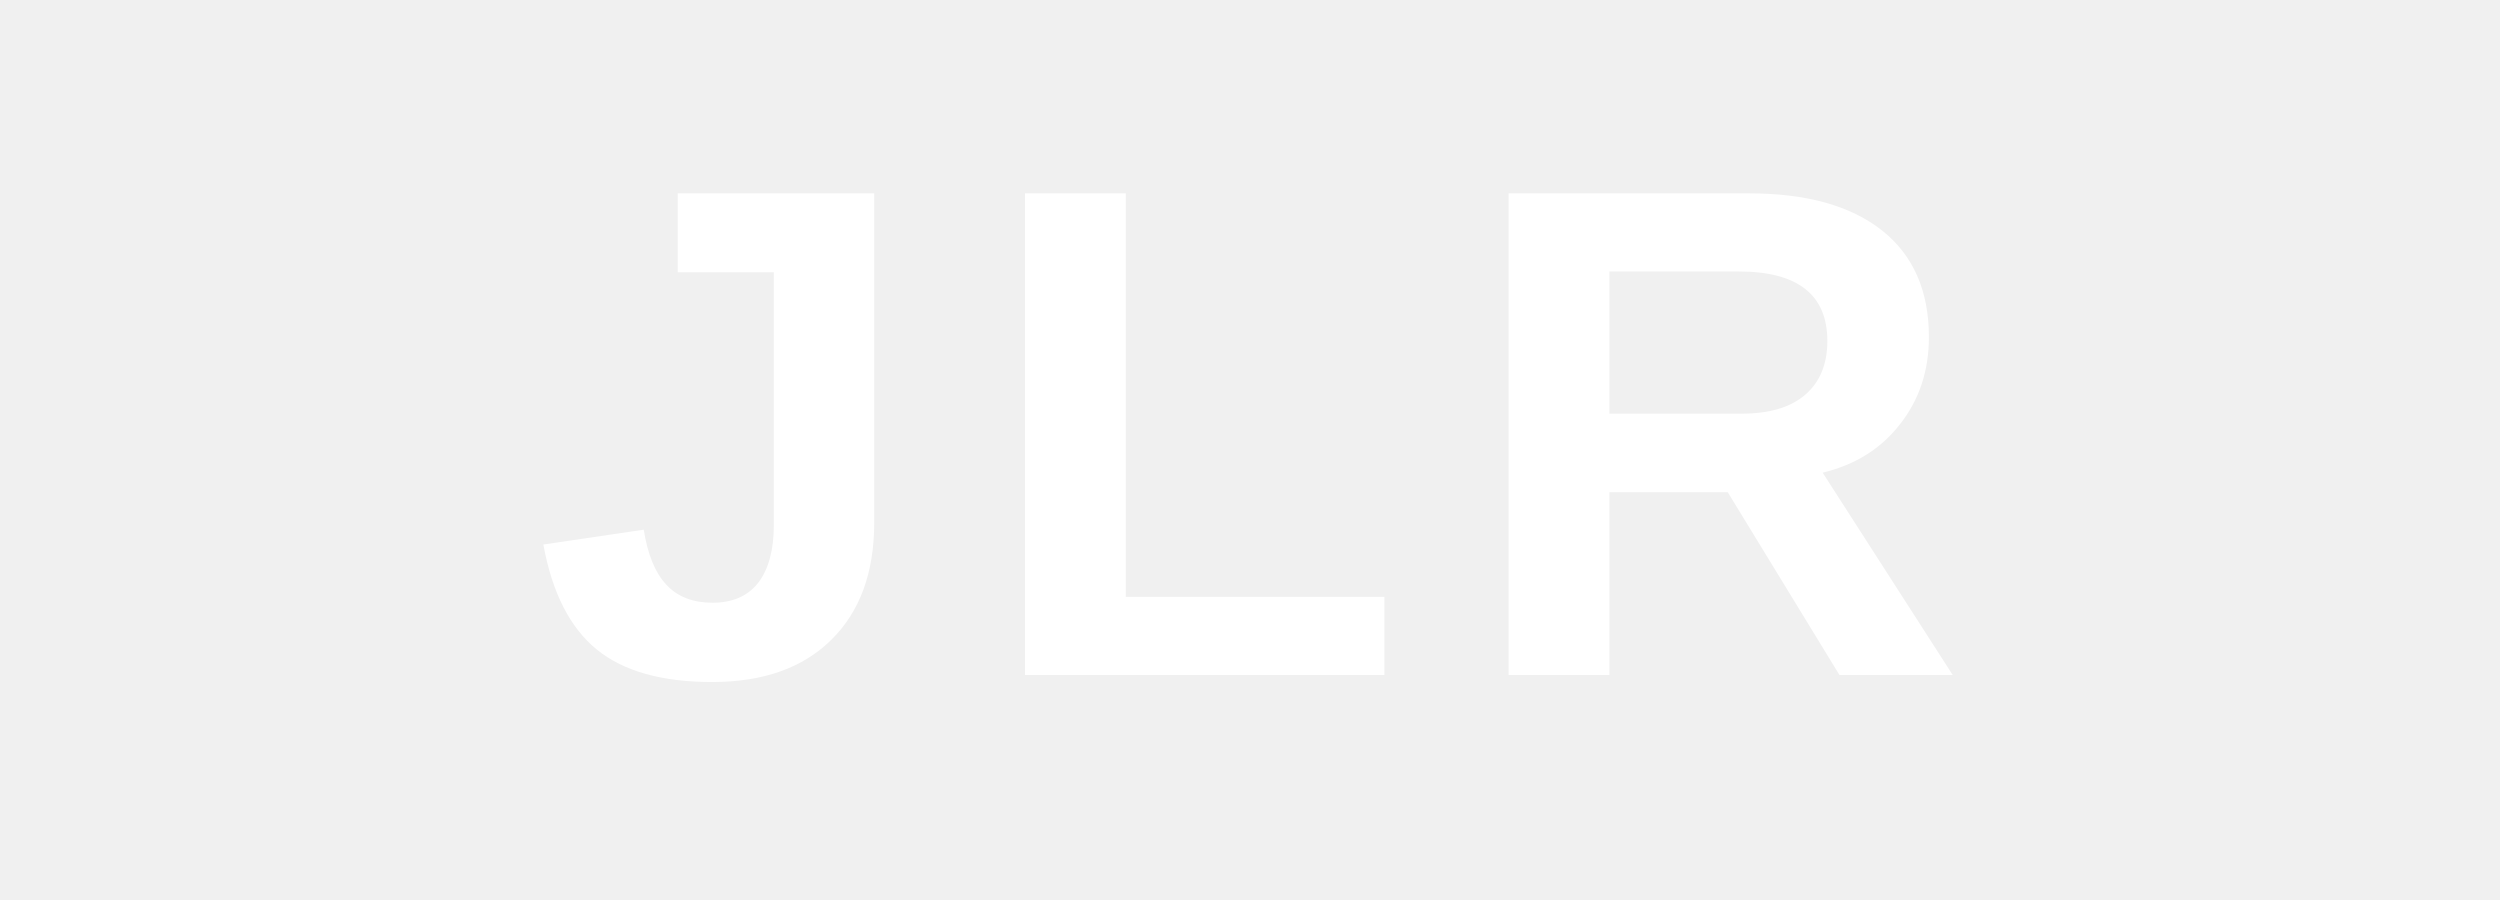
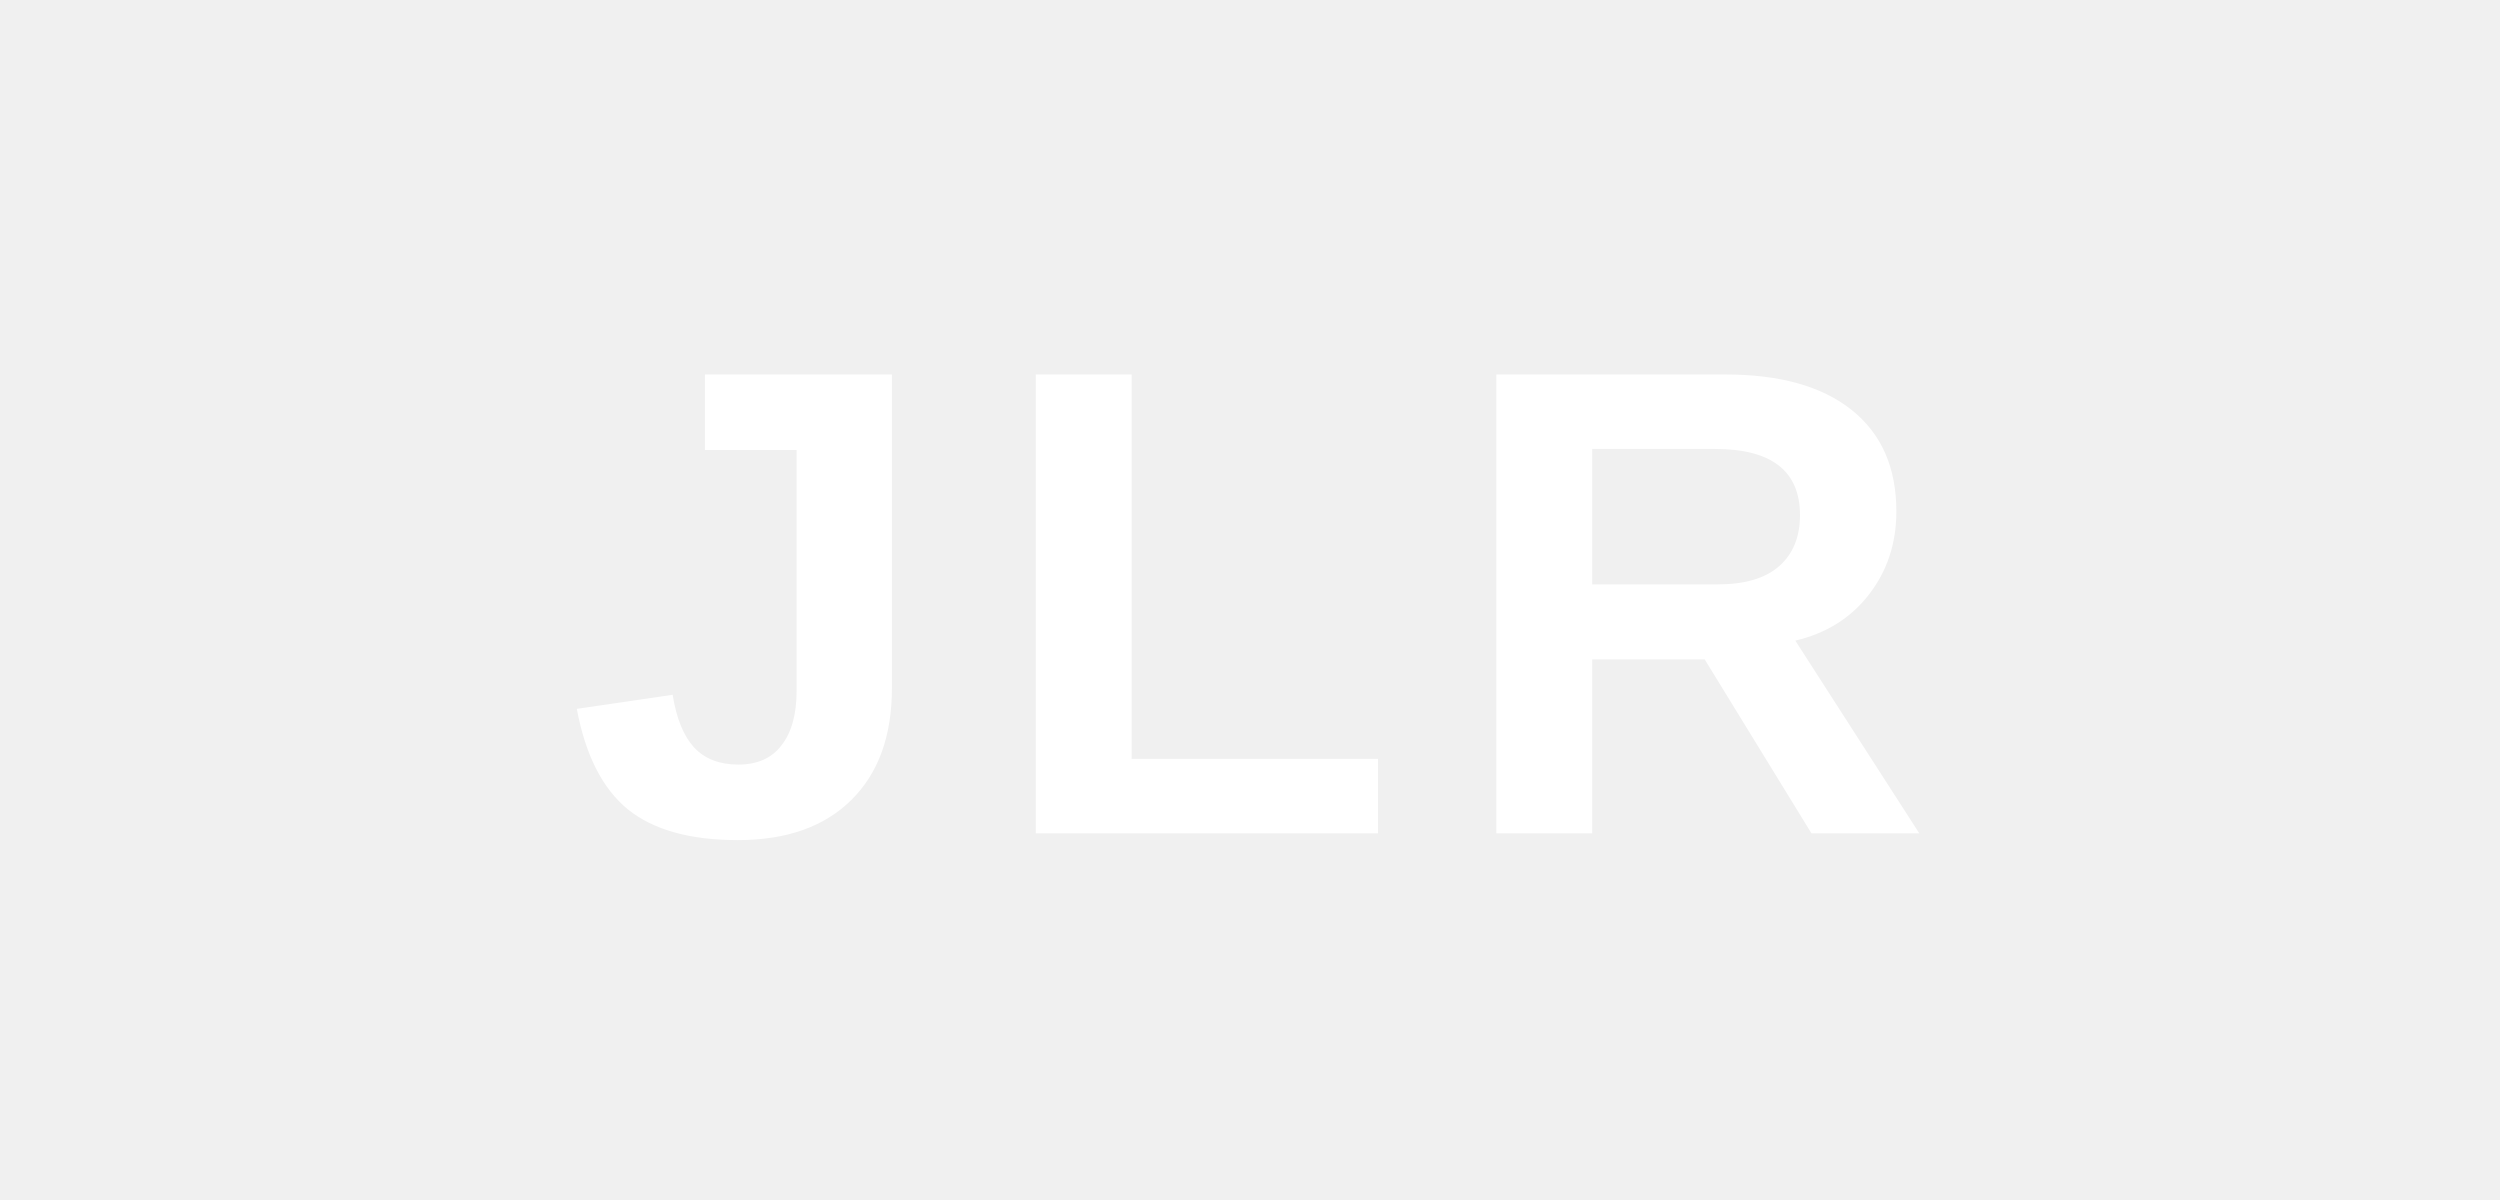
- <svg xmlns="http://www.w3.org/2000/svg" viewBox="0 0 100 36" width="100" height="36">
-   <text x="50" y="27" text-anchor="middle" font-family="'Helvetica Neue', Arial, sans-serif" font-weight="700" font-size="28" letter-spacing="0.08em" fill="#FFFFFF">JLR</text>
+ <svg xmlns="http://www.w3.org/2000/svg" viewBox="0 0 75 36" width="75" height="36">
+   <text x="37.5" y="25" text-anchor="middle" font-family="'Poppins', 'Segoe UI', Arial, sans-serif" font-weight="700" font-size="20" letter-spacing="0.08em" fill="#FFFFFF">JLR</text>
</svg>
